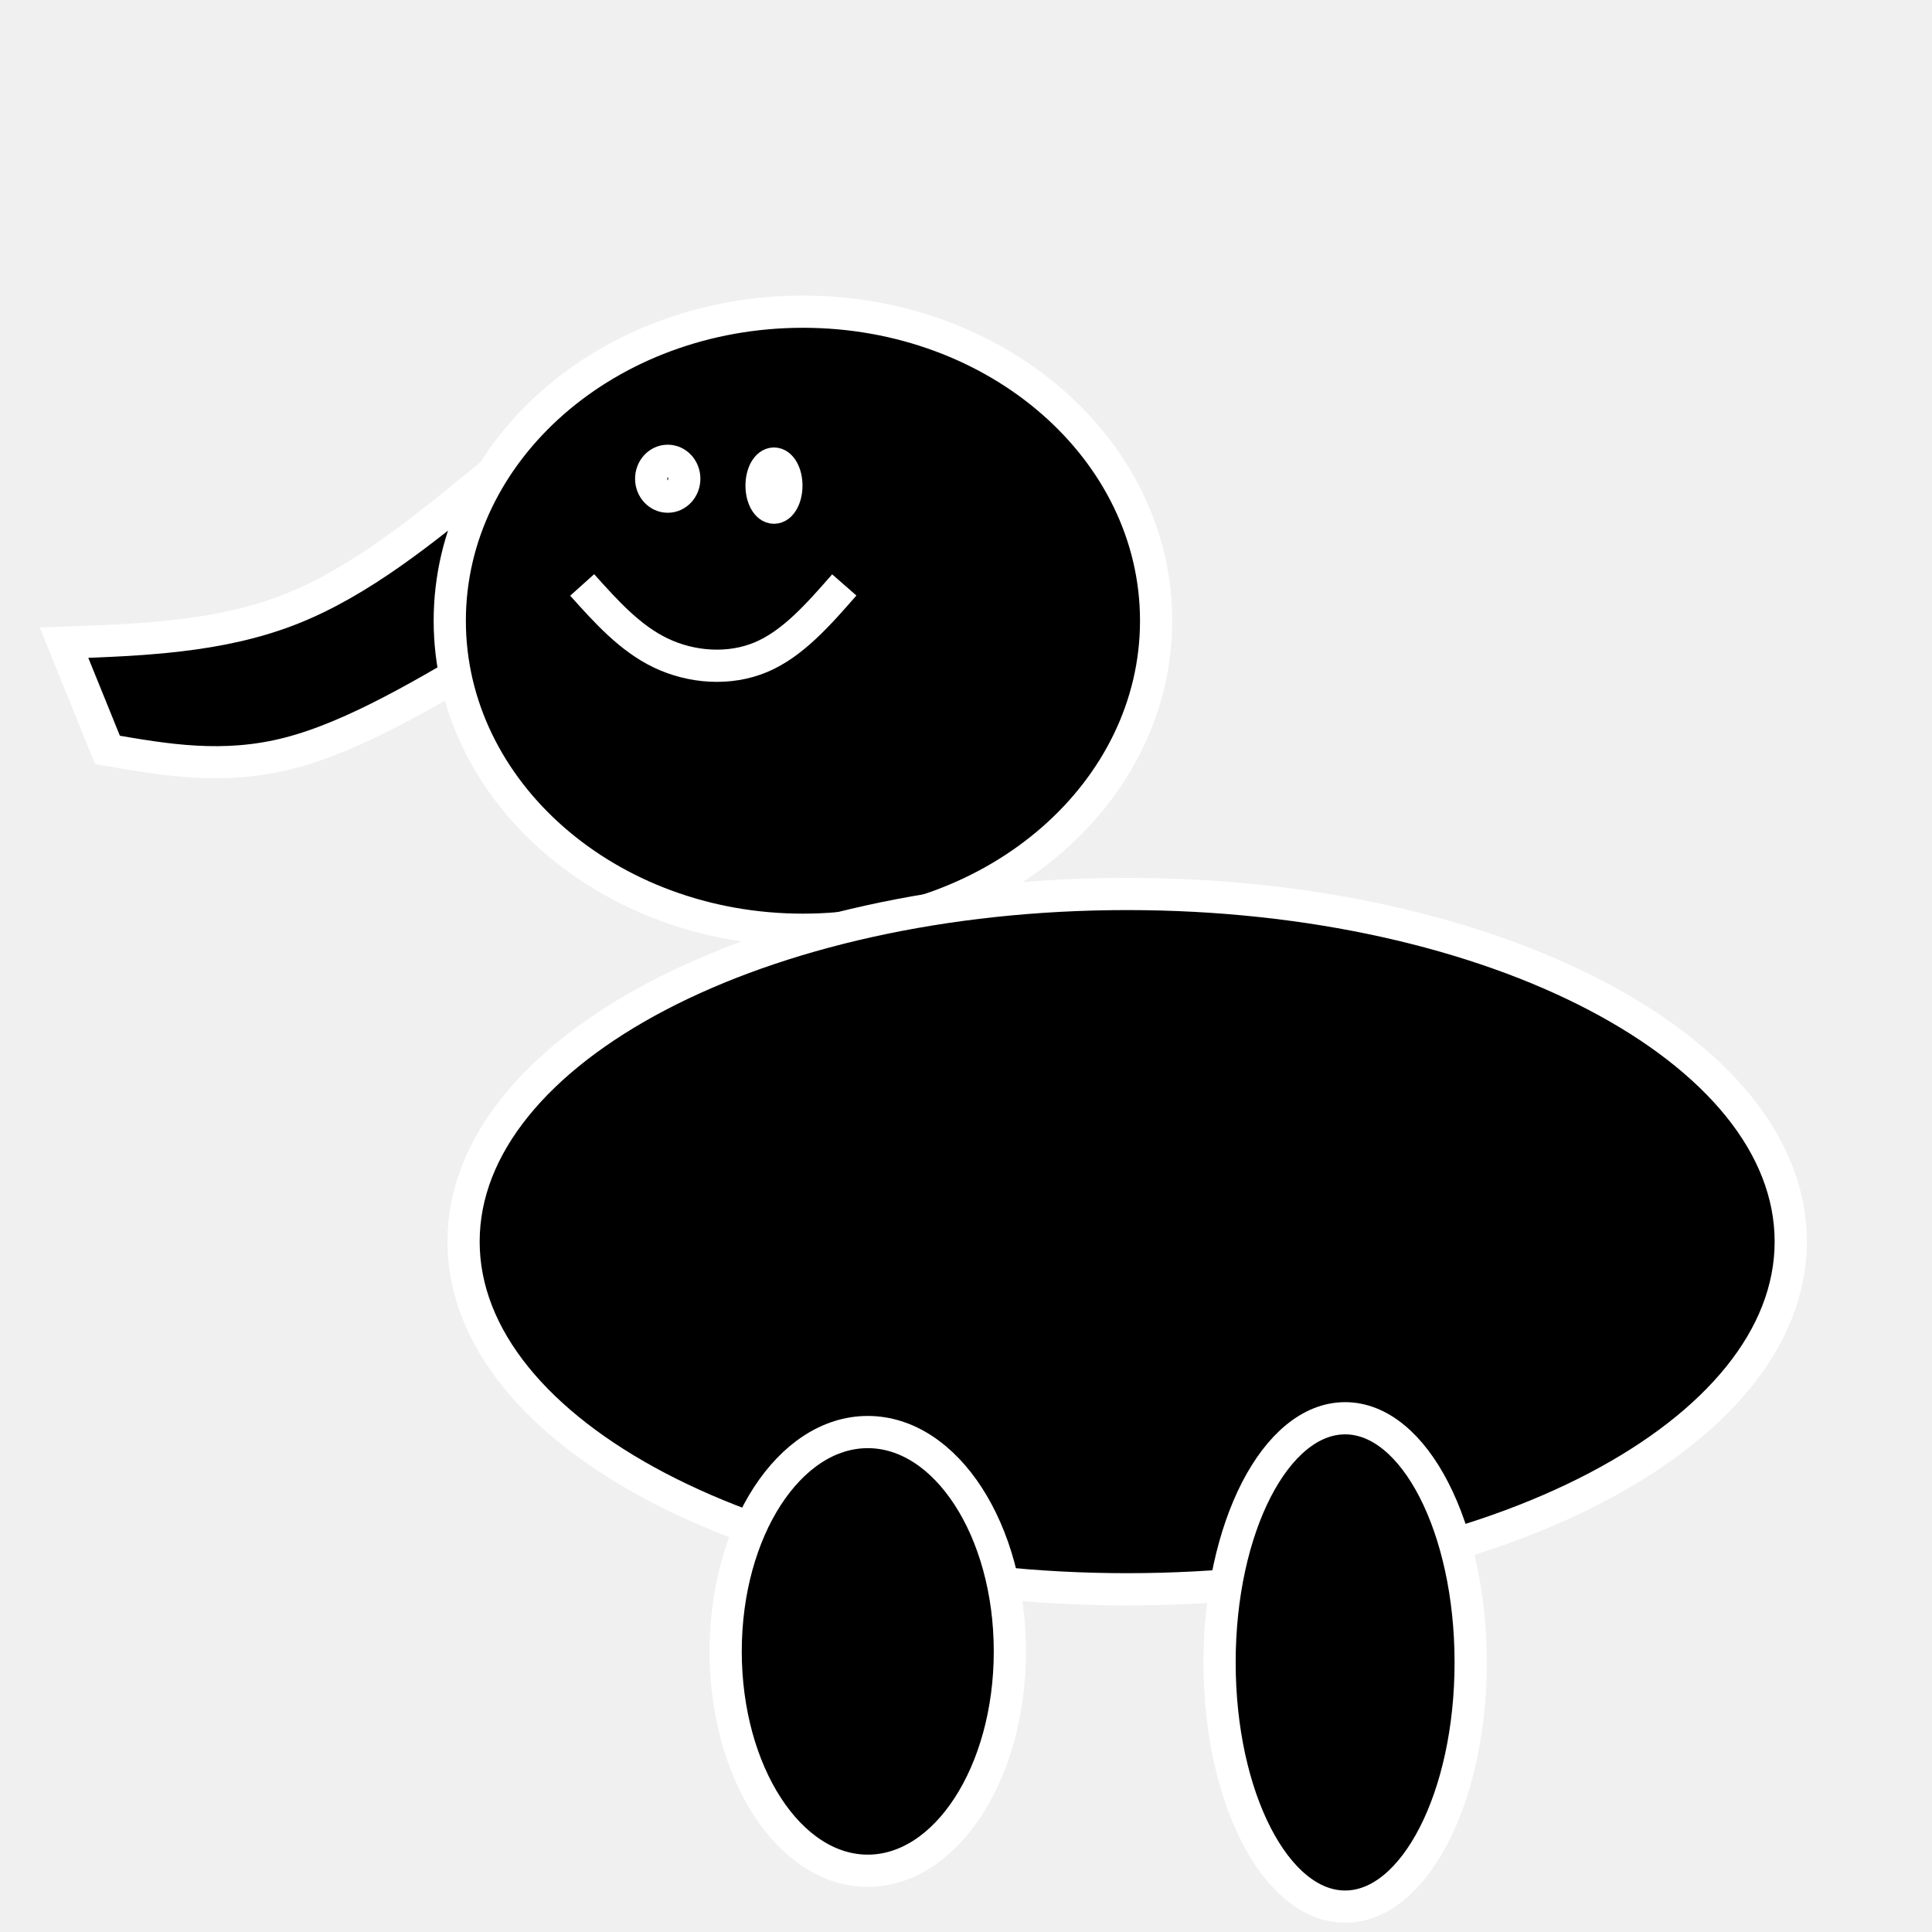
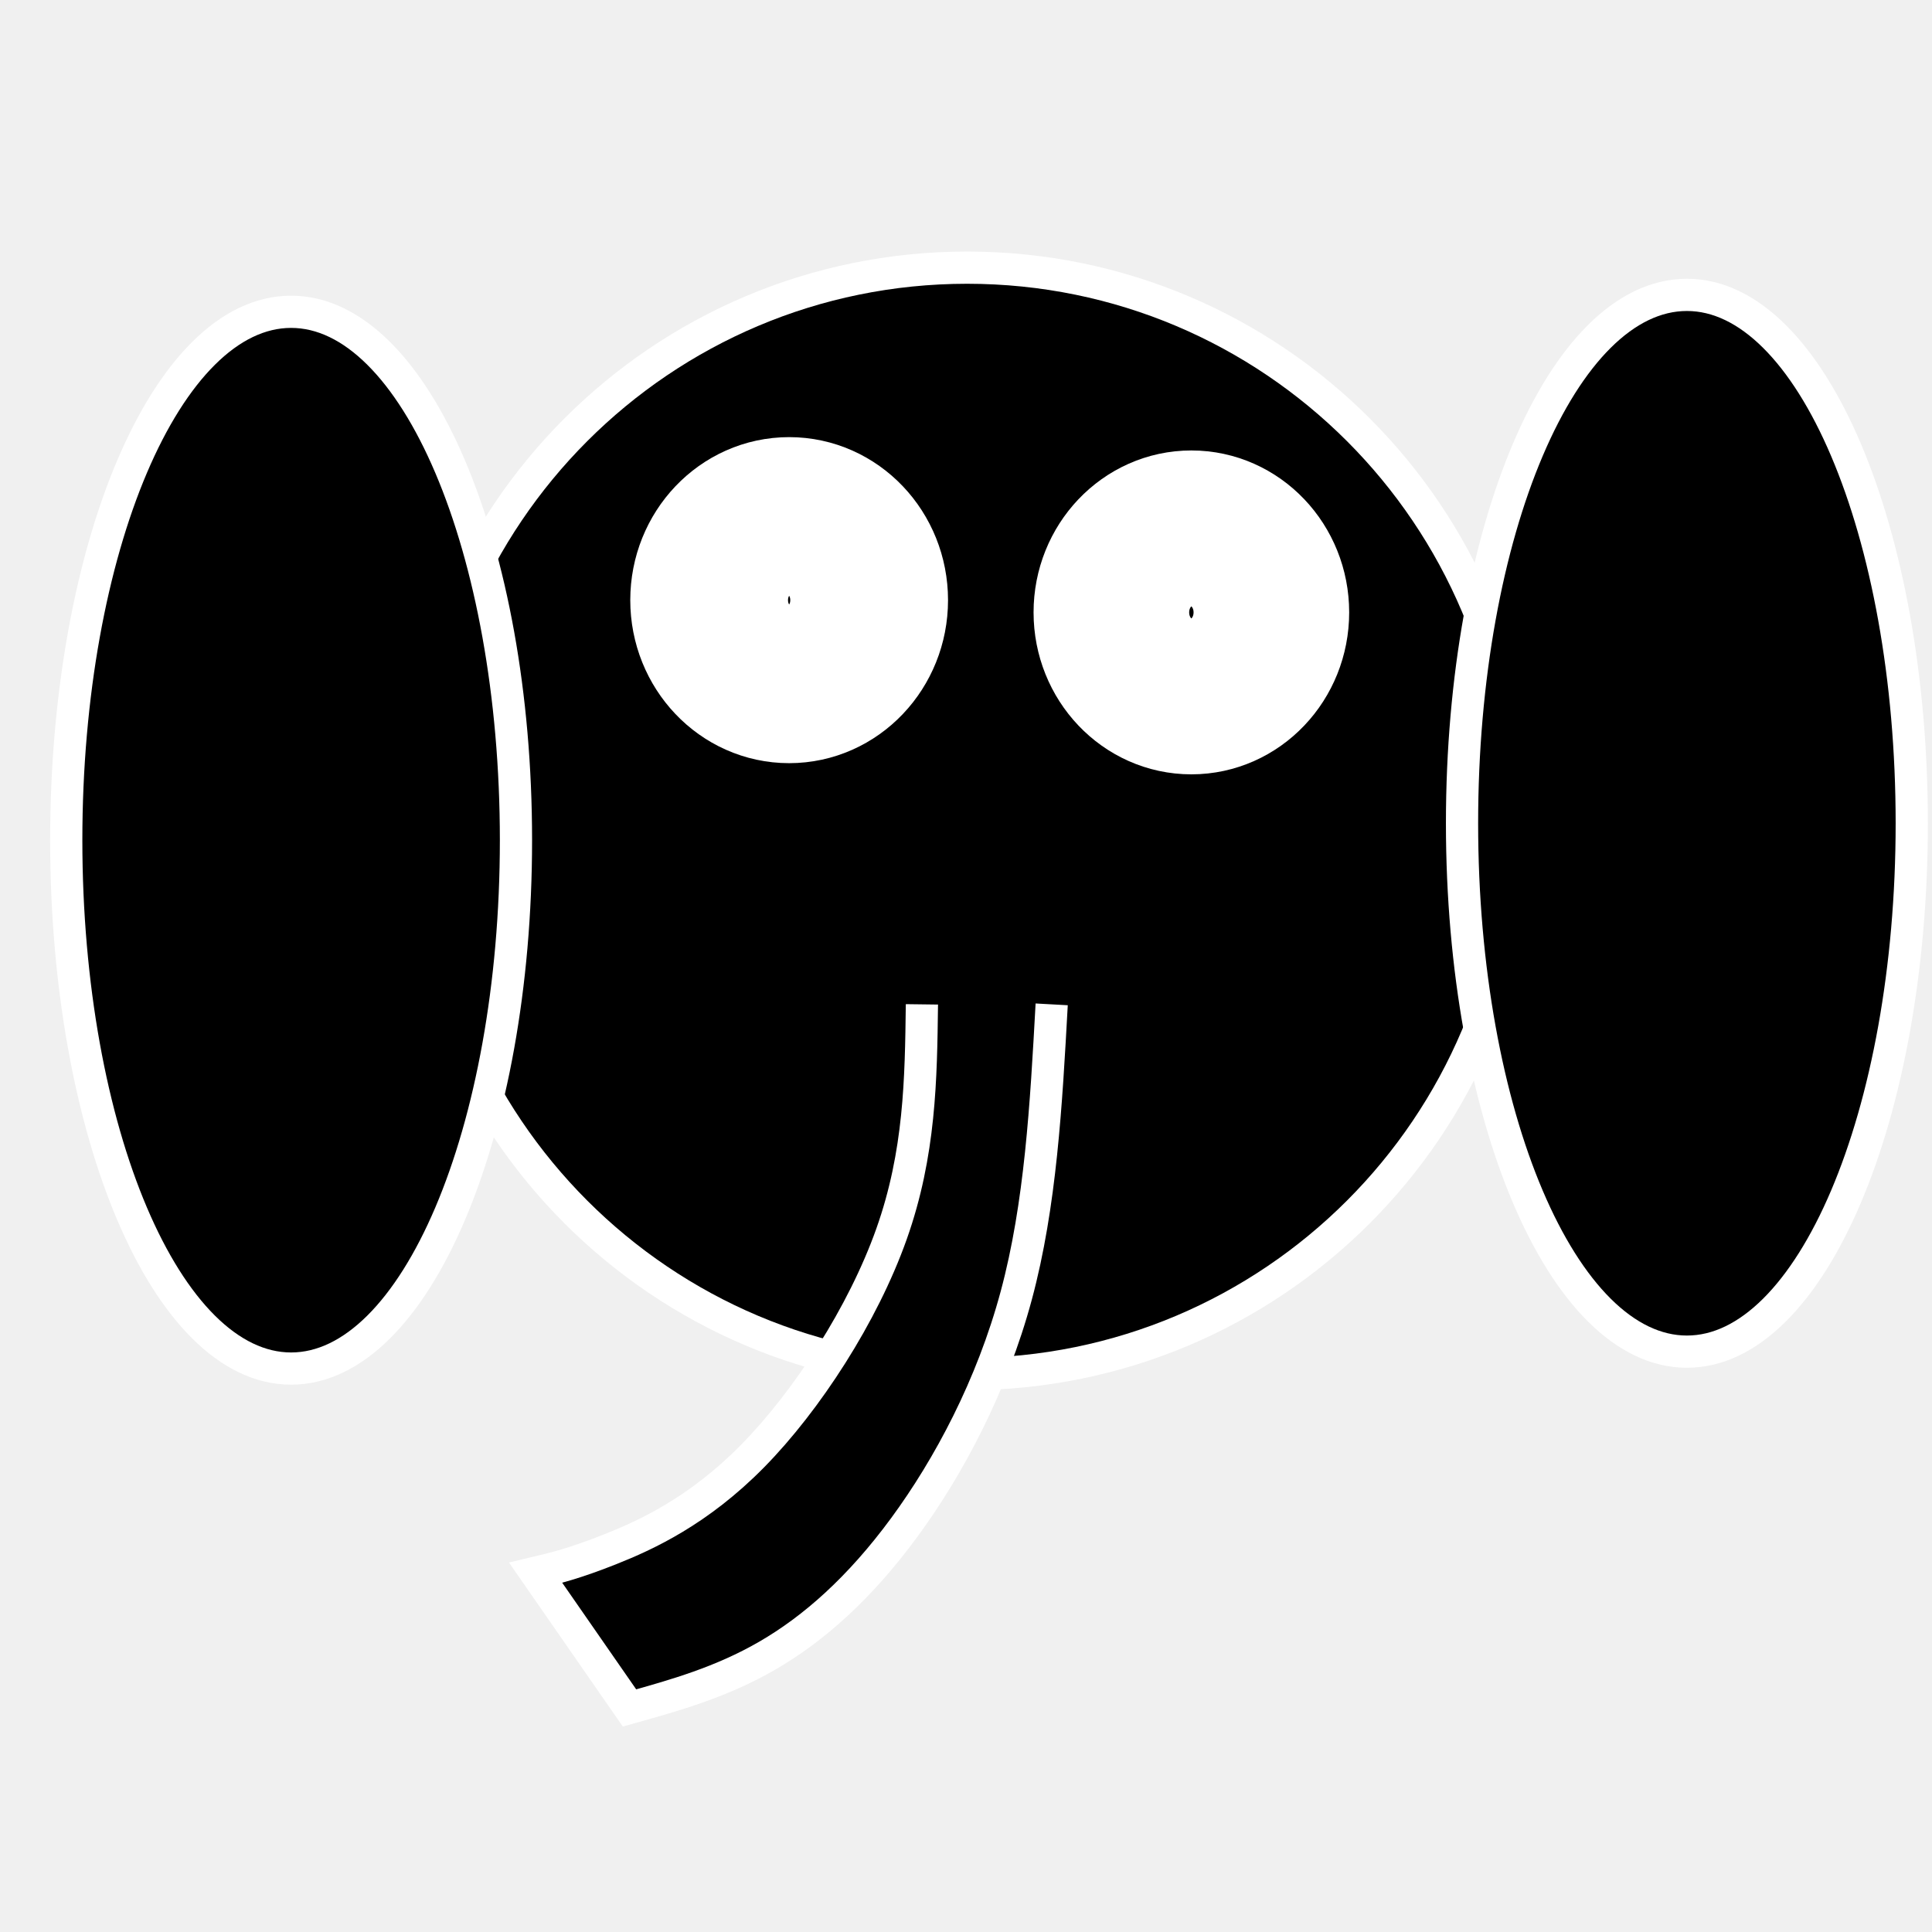
<svg xmlns="http://www.w3.org/2000/svg" width="180" height="180" viewBox="0 0 47.625 47.625" version="1.1" id="svg1">
  <defs id="defs1">
    </defs>
  <g id="layer1">
-     <path style="fill:#000000;stroke:#ffffff;stroke-width:0.794;stroke-linecap:butt;stroke-linejoin:miter;stroke-dasharray:none;stroke-opacity:1" d="m 11.495,21.289 c -1.496,1.292 -2.993,2.585 -4.648,3.265 -1.655,0.68 -3.469,0.748 -5.283,0.816 0,0 1.02,2.653 1.02,2.653 1.36,0.249 2.721,0.499 4.262,0.079 1.542,-0.419 3.265,-1.508 4.988,-2.596 z" id="path2" transform="matrix(1.051026,0,0,0.9964378,-0.06583667,-9.437367)" />
-     <ellipse style="fill:#000000;stroke:#ffffff;stroke-width:0.794;stroke-dasharray:none" id="path3" cx="19.793" cy="15.301" rx="8.706" ry="7.618" />
-     <ellipse style="fill:#000000;stroke:#ffffff;stroke-width:0.794;stroke-dasharray:none" id="path4" cx="27.785" cy="30.607" rx="16.358" ry="8.57" />
-     <ellipse style="fill:#000000;stroke:#ffffff;stroke-width:0.794;stroke-dasharray:none" id="path5" cx="21.391" cy="40.708" rx="3.503" ry="5.407" />
-     <ellipse style="fill:#000000;stroke:#ffffff;stroke-width:0.794;stroke-dasharray:none" id="path6" cx="33.158" cy="40.98" rx="3.095" ry="6.019" />
-     <ellipse style="fill:#000000;stroke:#ffffff;stroke-width:0.794;stroke-dasharray:none" id="path7" cx="16.46" cy="11.801" rx="0.408" ry="0.442" />
-     <ellipse style="fill:#000000;stroke:#ffffff;stroke-width:0.794;stroke-dasharray:none" id="path8" cx="19.079" cy="11.971" rx="0.306" ry="0.544" />
-     <path style="fill:#000000;stroke:#ffffff;stroke-width:0.794;stroke-linecap:butt;stroke-linejoin:miter;stroke-opacity:1;stroke-dasharray:none" d="m 14.351,14.419 c 0.589,0.657 1.179,1.315 1.938,1.678 0.76,0.363 1.689,0.431 2.471,0.102 0.782,-0.329 1.417,-1.054 2.052,-1.78" id="path9" />
+     <circle style="fill:#000000;stroke:#ffffff;stroke-width:0.794;stroke-dasharray:none" id="path1" cx="23.84" cy="20.235" r="13.637" />
+     <path style="fill:#000000;stroke:#ffffff;stroke-width:0.794;stroke-dasharray:none" d="m 20.609,24.758 c -0.023,1.836 -0.045,3.673 -0.748,5.657 -0.703,1.984 -2.086,4.115 -3.423,5.475 -1.338,1.36 -2.63,1.95 -3.514,2.301 -0.884,0.351 -1.36,0.465 -1.836,0.578 0,0 2.313,3.333 2.313,3.333 1.134,-0.317 2.267,-0.635 3.401,-1.292 1.134,-0.657 2.267,-1.655 3.367,-3.151 1.1,-1.496 2.165,-3.491 2.766,-5.725 0.601,-2.233 0.737,-4.704 0.873,-7.176" id="path2" transform="translate(2.116667)" />
+     <ellipse style="fill:#000000;stroke:#ffffff;stroke-width:3.889;stroke-dasharray:none" id="path4" cx="19.453" cy="14.794" rx="1.972" ry="2.074" />
+     <ellipse style="fill:#000000;stroke:#ffffff;stroke-width:3.836;stroke-dasharray:none" id="path4-8" cx="29.368" cy="15.096" rx="1.972" ry="2.074" />
+     <ellipse style="fill:#000000;stroke:#ffffff;stroke-width:0.794;stroke-dasharray:none" id="path5" cx="7.176" cy="20.711" rx="5.543" ry="13.025" />
+     <ellipse style="fill:#000000;stroke:#ffffff;stroke-width:0.794;stroke-dasharray:none" id="path5-1" cx="41.583" cy="20.294" rx="5.543" ry="13.025" />
  </g>
</svg>
